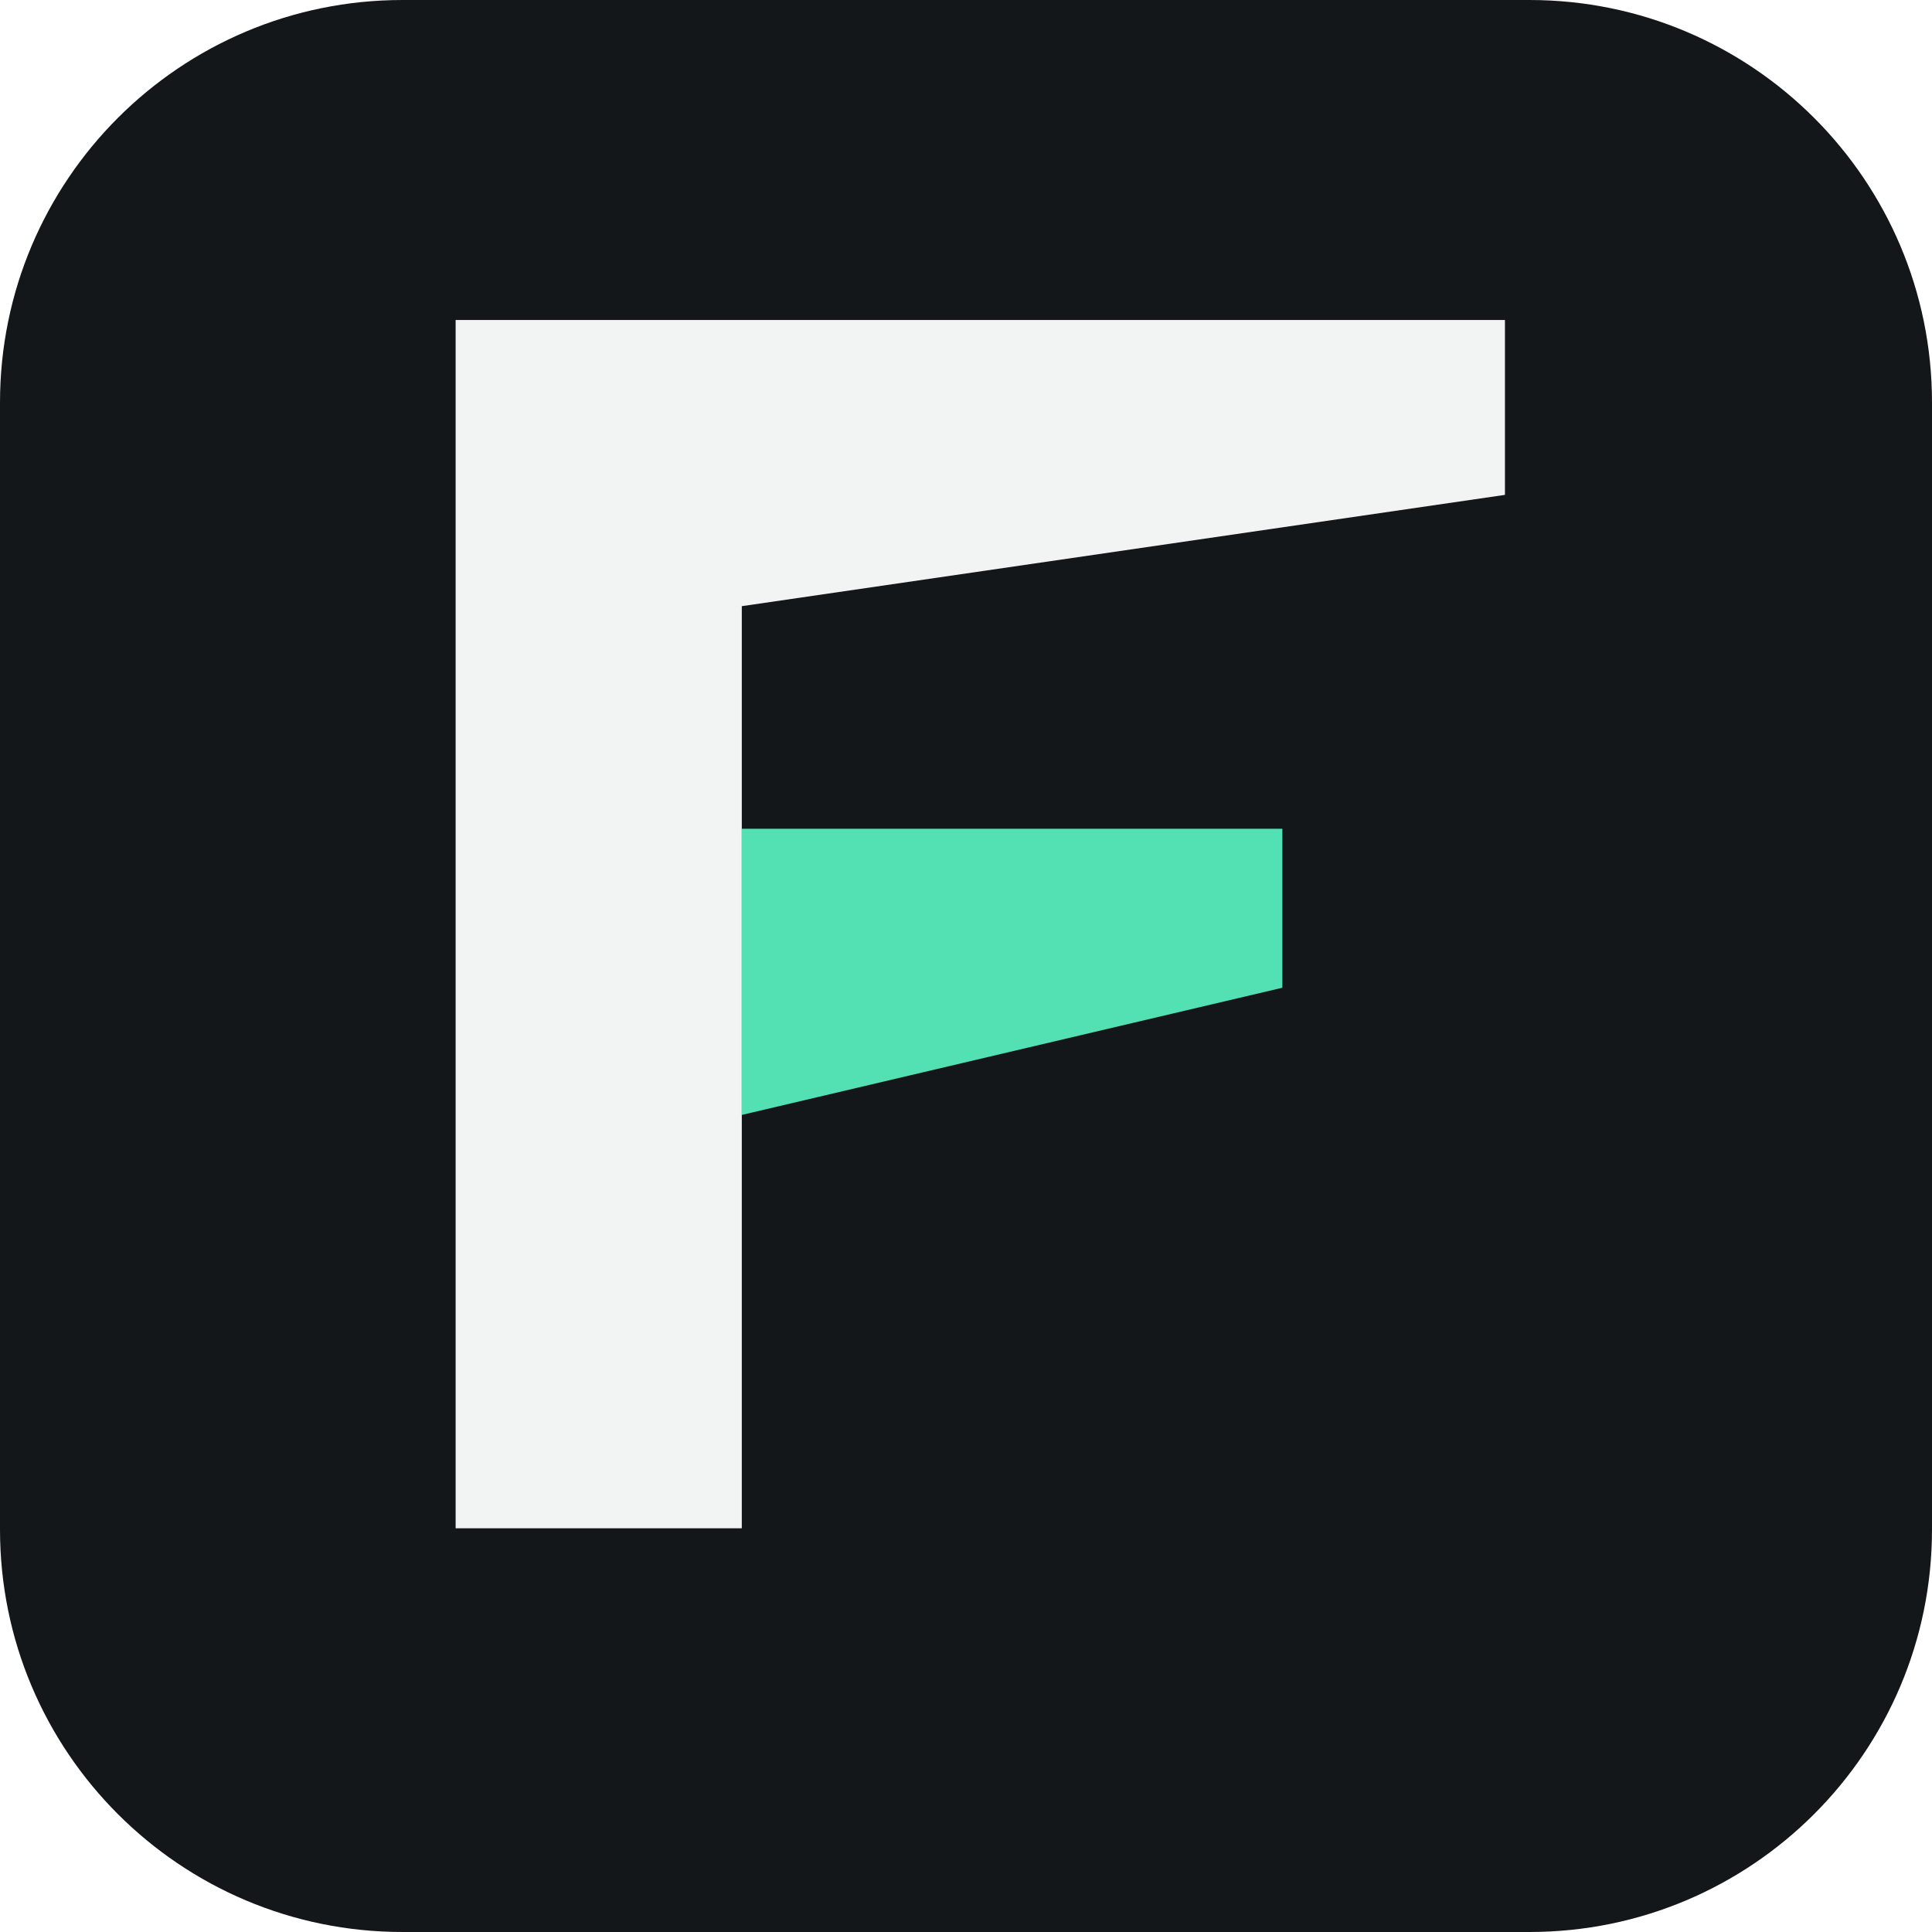
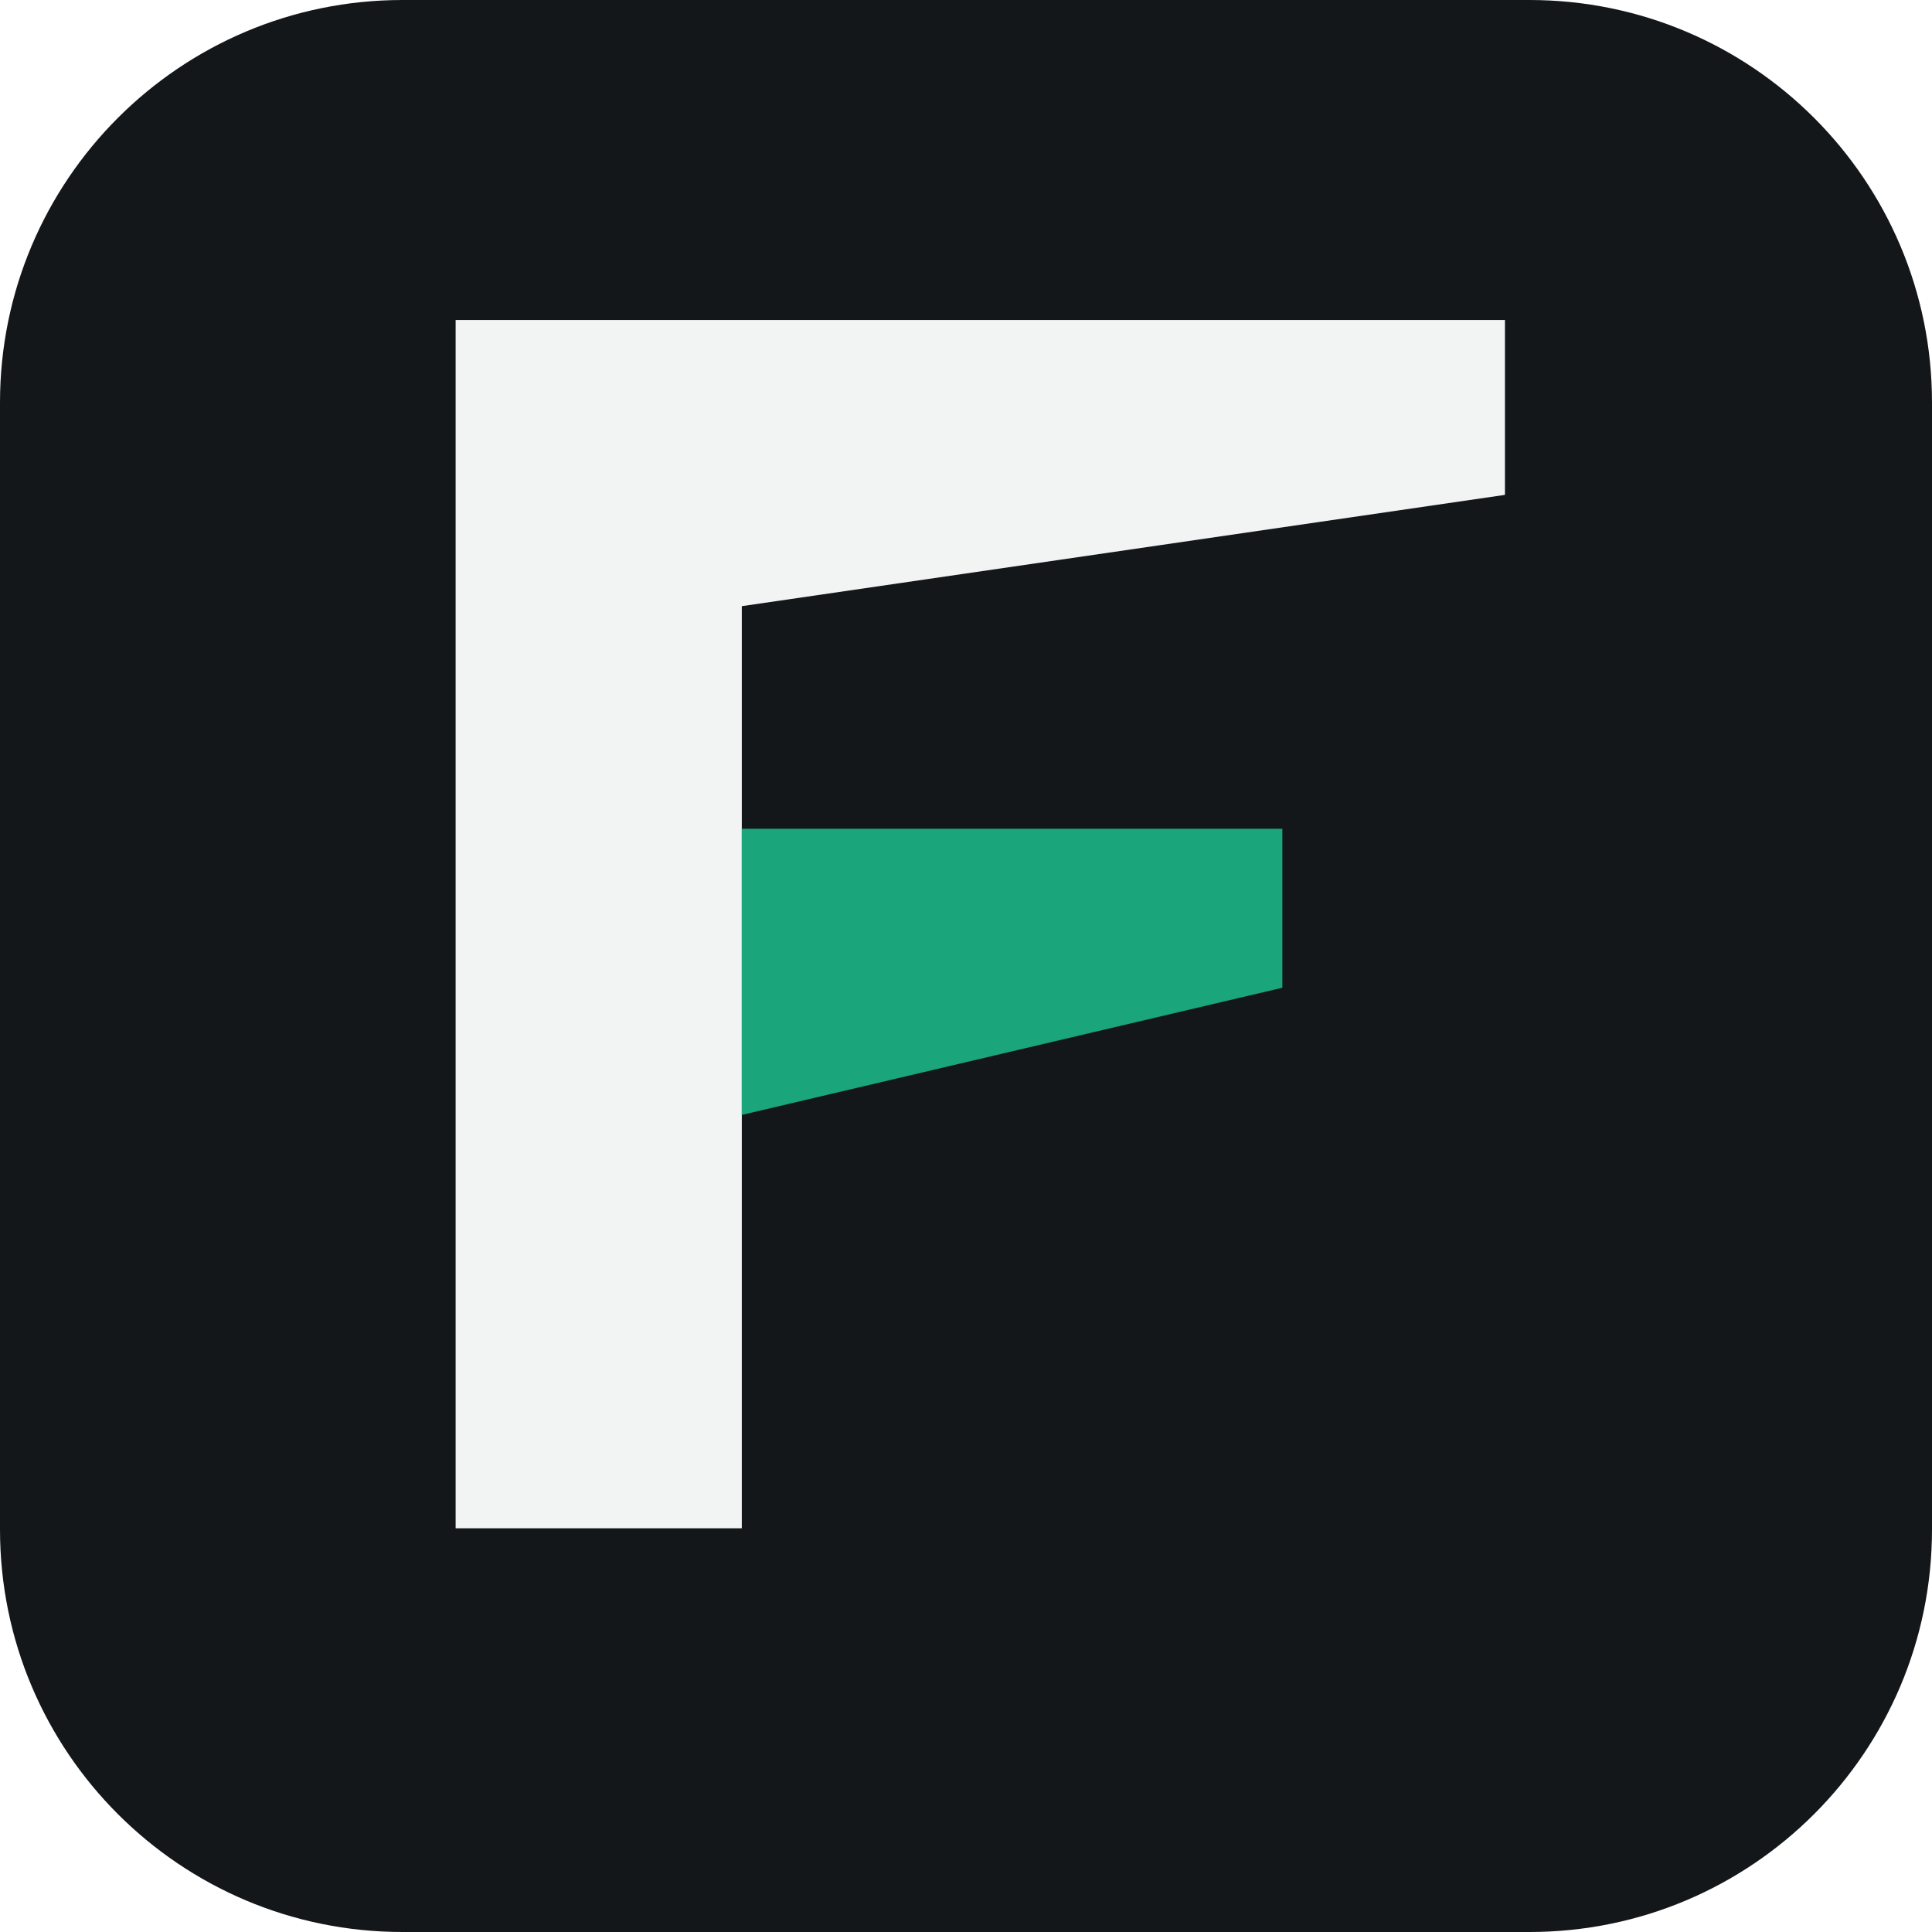
<svg xmlns="http://www.w3.org/2000/svg" width="64" height="64" viewBox="0 0 48 48" role="img" aria-label="FusionStructure">
  <rect width="48" height="48" rx="10" fill="#14171A" />
  <g transform="translate(5 4) scale(0.79)">
    <path fill="#F2F4F3" d="M8 5h9v38H8z M17 5h24v5.5L17 14z" />
-     <path fill="#53E0B2" d="M17 21h17v5L17 30z" />
+     <path fill="#1AA57A" d="M17 21h17v5L17 30z" />
  </g>
</svg>
